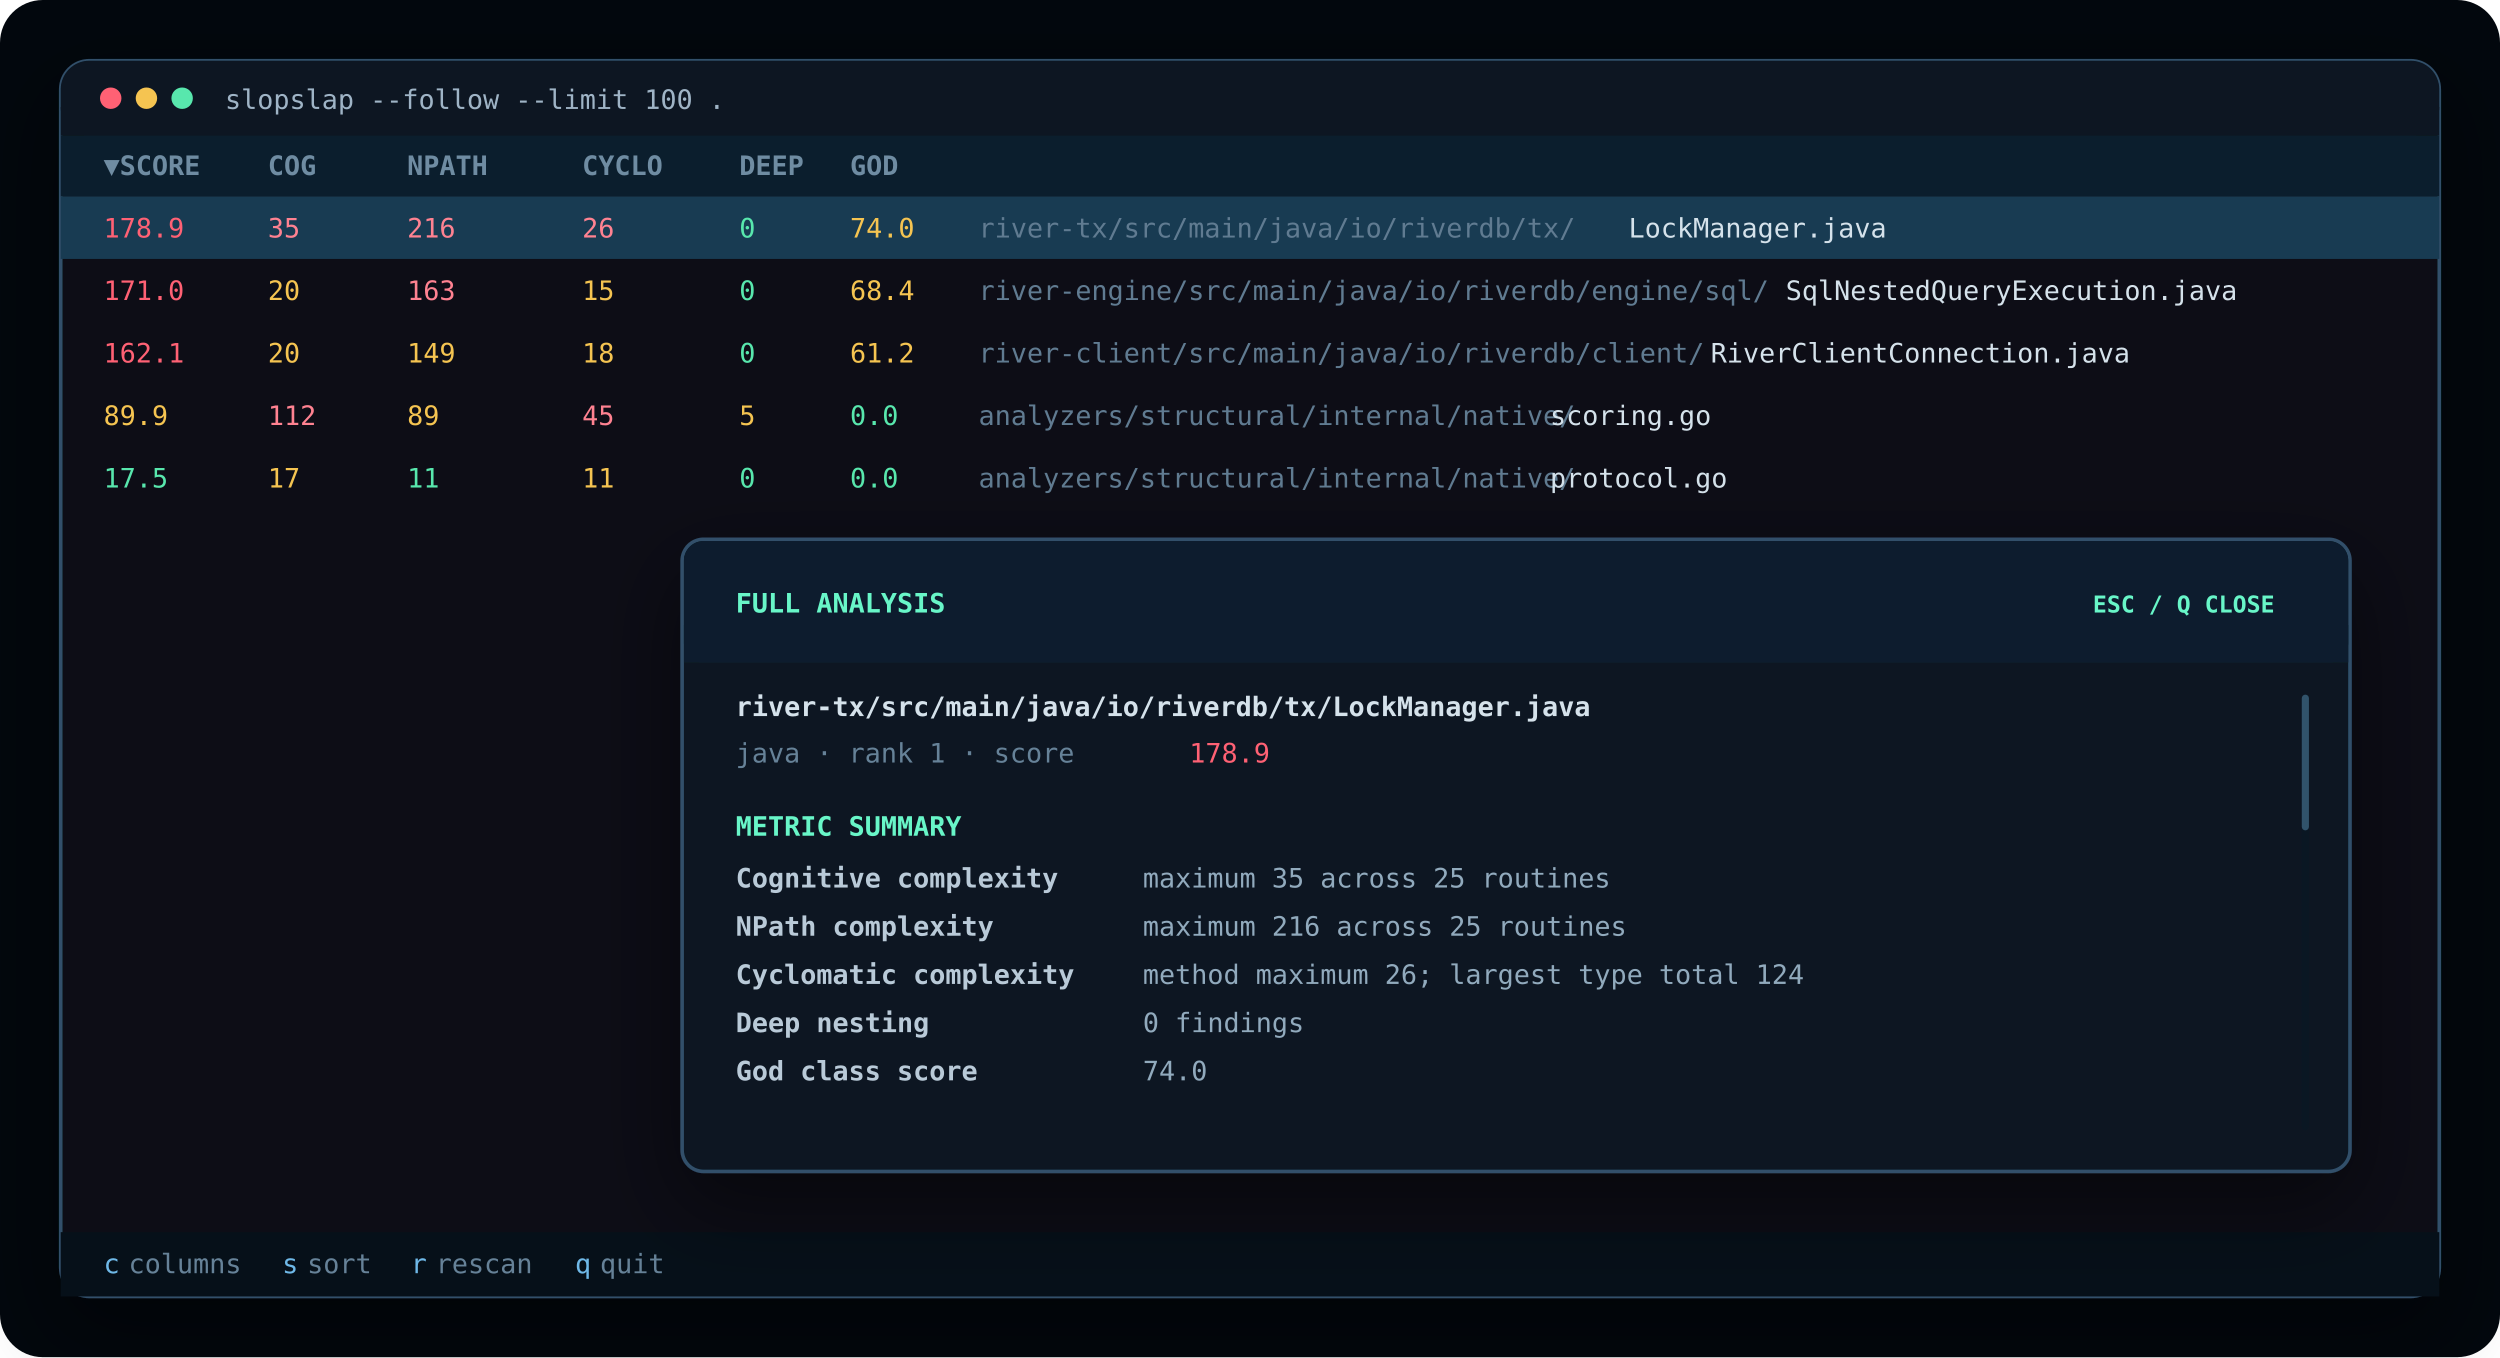
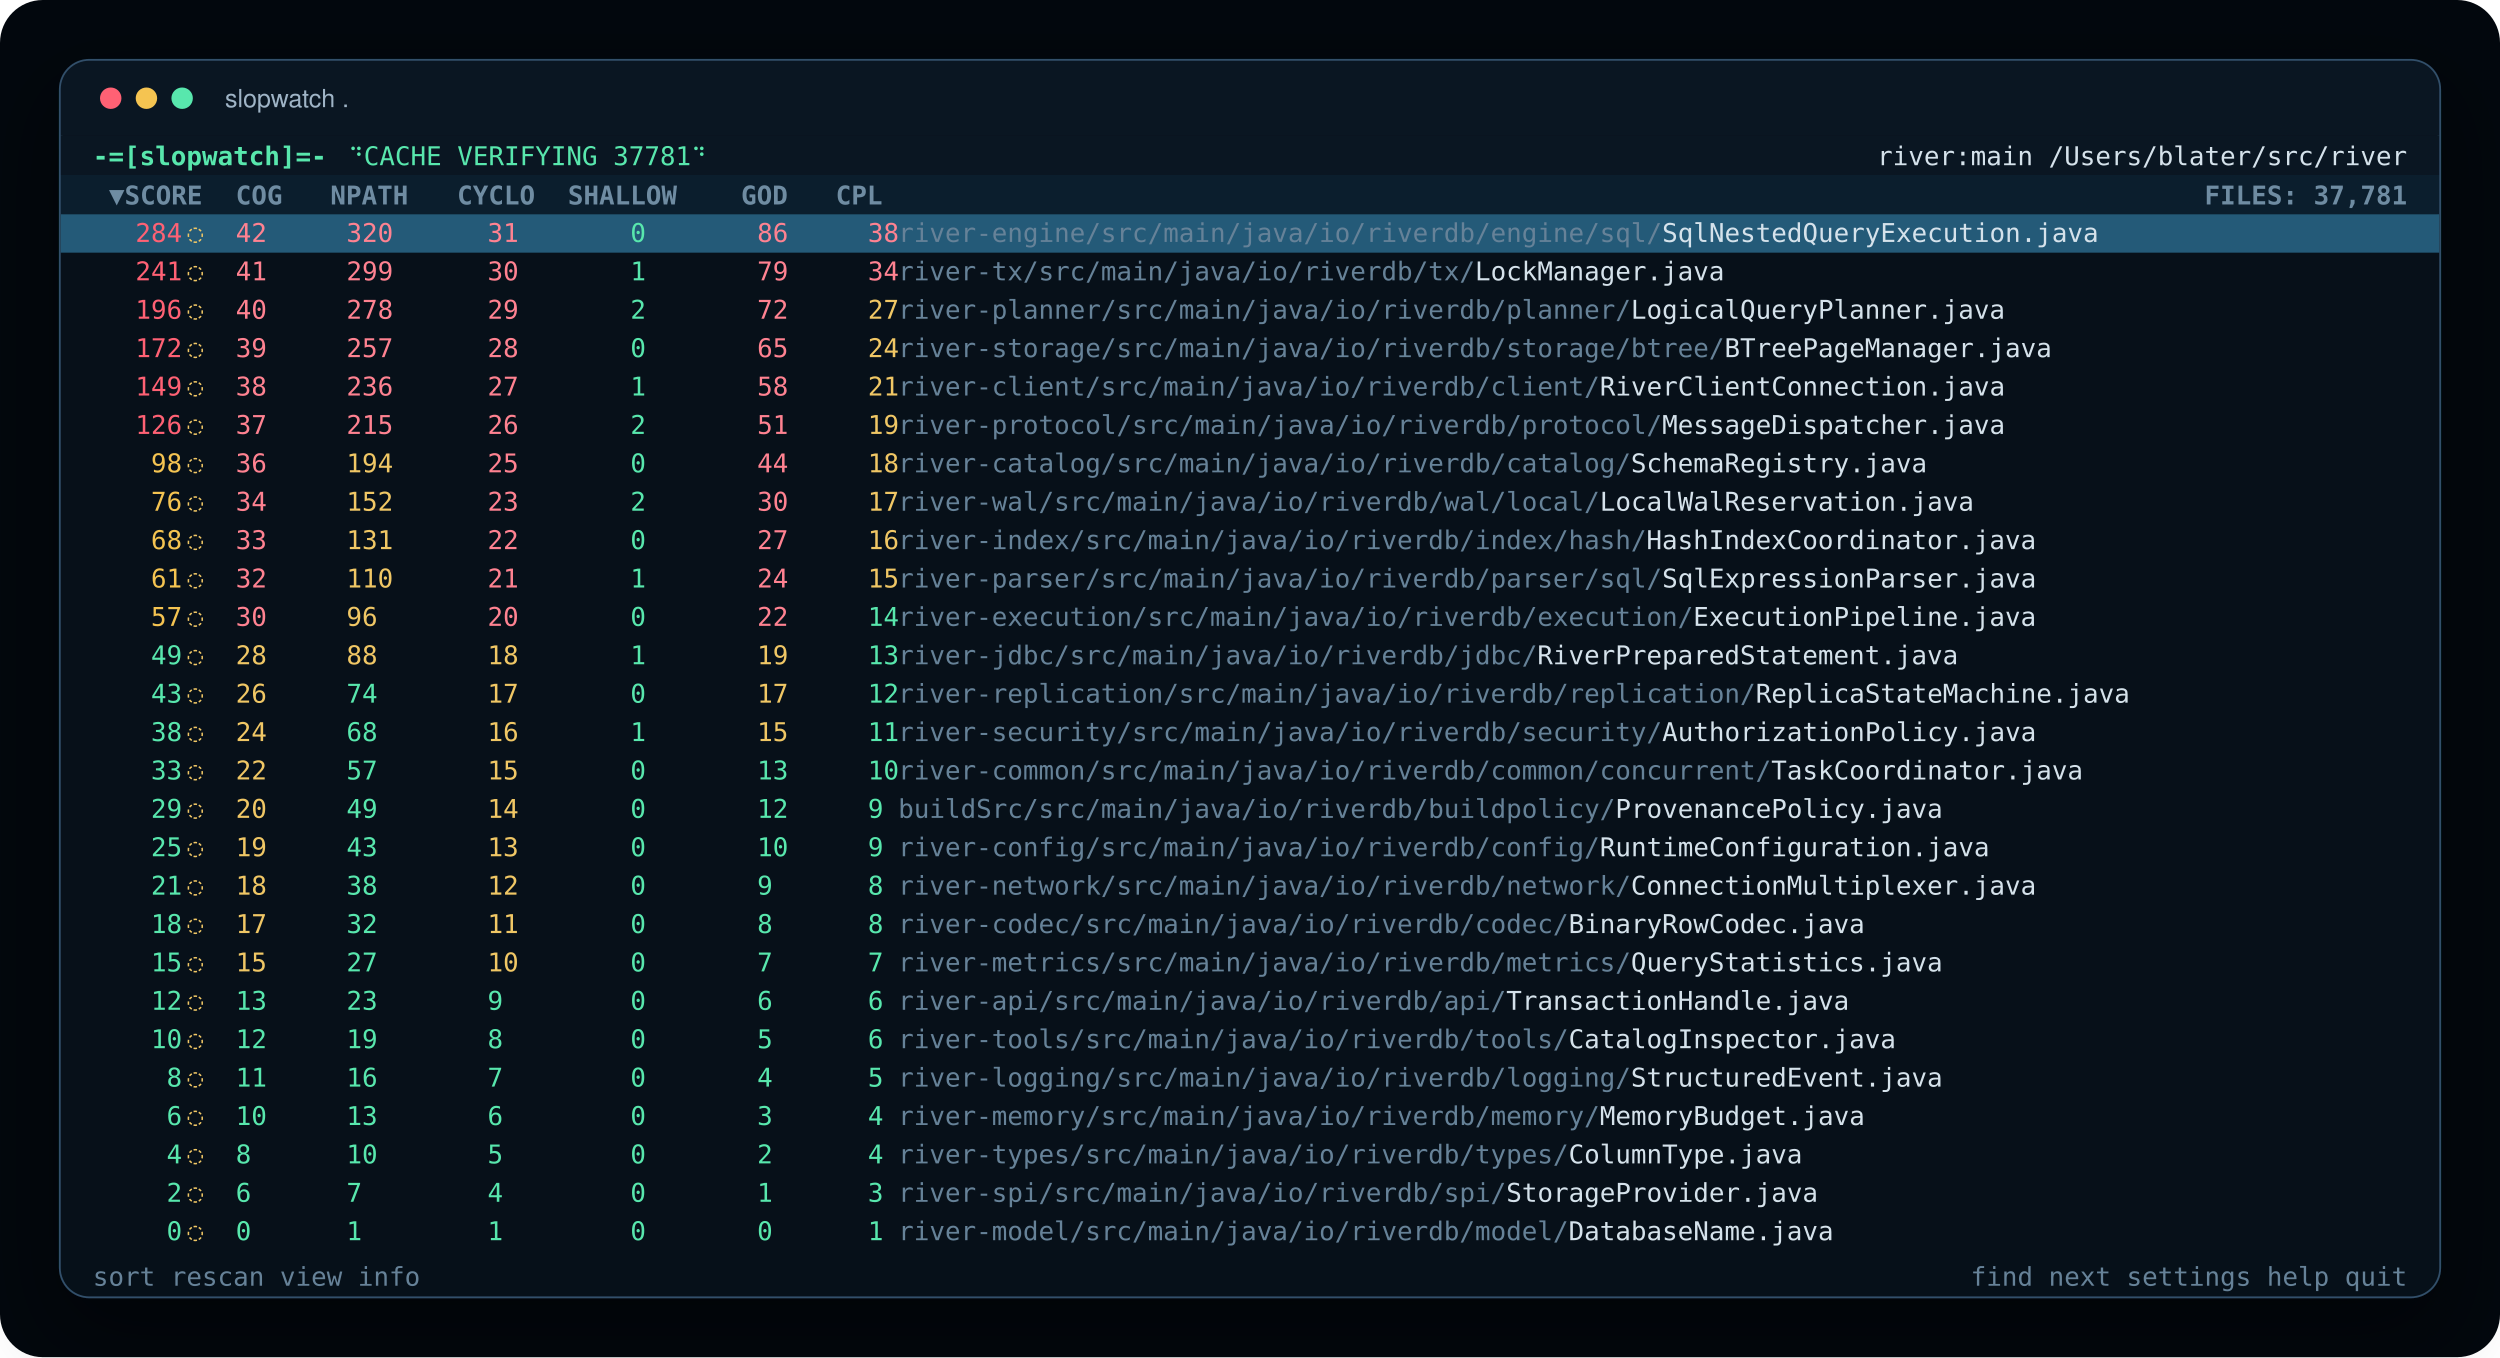
<svg xmlns="http://www.w3.org/2000/svg" width="1400" height="760" viewBox="0 0 1400 760" role="img" aria-labelledby="title description">
  <defs>
    <filter id="shadow" x="-20%" y="-20%" width="140%" height="140%">
-       <feDropShadow dx="0" dy="18" stdDeviation="24" flood-color="#000" flood-opacity=".48" />
+       <feDropShadow dx="0" dy="18" stdDeviation="24" flood-color="#000000" flood-opacity="0.48" />
    </filter>
+     <clipPath id="terminal-clip">
+       <rect x="34" y="34" width="1332" height="692" rx="16" />
+     </clipPath>
    <style>
-       .ui { font-family: "SFMono-Regular", Menlo, Consolas, monospace; font-size: 15px; }
-       .small { font-size: 13px; }
-       .head { fill: #6f8ca2; font-weight: 700; }
-       .text { fill: #d5e2eb; }
-       .muted { fill: #668298; }
-       .path { fill: #607b91; }
-       .green { fill: #58e7ad; }
-       .amber { fill: #f5c451; }
-       .red { fill: #ff6174; }
-       .hot { fill: #ff8291; }
-       .section { fill: #68f6c8; font-weight: 700; }
-       .label { fill: #b9cad8; font-weight: 700; }
-       .description { fill: #91aabd; }
+       .ui { font-family: "SFMono-Regular", Menlo, Consolas, monospace; font-size: 14.5px; }
+       .chrome { font-family: Helvetica, Arial, sans-serif; font-size: 14px; }
+       .logo { fill: #58e7ad; font-weight: 700; } .primary { fill: #d5e2eb; } .muted { fill: #668298; }
+       .header { fill: #6f8ca2; font-weight: 700; } .good { fill: #58e7ad; } .warm { fill: #f0c765; }
+       .score-warm { fill: #f5c451; } .hot { fill: #ff8291; } .score-hot { fill: #ff6174; }
+       .file { fill: #d5e2eb; }
    </style>
  </defs>
  <rect width="1400" height="760" rx="24" fill="#02070d" />
  <g filter="url(#shadow)">
    <rect x="34" y="34" width="1332" height="692" rx="16" fill="#071019" stroke="#31506a" stroke-width="2" />
-     <rect x="34" y="34" width="1332" height="42" rx="16" fill="#0a1622" />
-     <rect x="34" y="60" width="1332" height="16" fill="#0a1622" />
  </g>
-   <circle cx="62" cy="55" r="6" fill="#ff6174" />
-   <circle cx="82" cy="55" r="6" fill="#f5c451" />
-   <circle cx="102" cy="55" r="6" fill="#58e7ad" />
-   <text x="126" y="61" class="ui" fill="#9fb4c6">slopslap --follow --limit 100 .</text>
-   <g class="ui">
-     <rect x="34" y="76" width="1332" height="34" fill="#0b1e2d" />
-     <text x="58" y="98" class="head">▼SCORE</text>
-     <text x="150" y="98" class="head">COG</text>
-     <text x="228" y="98" class="head">NPATH</text>
-     <text x="326" y="98" class="head">CYCLO</text>
-     <text x="414" y="98" class="head">DEEP</text>
-     <text x="476" y="98" class="head">GOD</text>
-     <rect x="34" y="110" width="1332" height="35" fill="#183b52" />
-     <text x="58" y="133" class="red">178.9</text>
-     <text x="150" y="133" class="hot">35</text>
-     <text x="228" y="133" class="hot">216</text>
-     <text x="326" y="133" class="hot">26</text>
-     <text x="414" y="133" class="green">0</text>
-     <text x="476" y="133" class="amber">74.0</text>
-     <text x="548" y="133" class="path">river-tx/src/main/java/io/riverdb/tx/</text>
-     <text x="912" y="133" class="text">LockManager.java</text>
-     <text x="58" y="168" class="red">171.0</text>
-     <text x="150" y="168" class="amber">20</text>
-     <text x="228" y="168" class="hot">163</text>
-     <text x="326" y="168" class="amber">15</text>
-     <text x="414" y="168" class="green">0</text>
-     <text x="476" y="168" class="amber">68.4</text>
-     <text x="548" y="168" class="path">river-engine/src/main/java/io/riverdb/engine/sql/</text>
-     <text x="1000" y="168" class="text">SqlNestedQueryExecution.java</text>
-     <text x="58" y="203" class="red">162.1</text>
-     <text x="150" y="203" class="amber">20</text>
-     <text x="228" y="203" class="amber">149</text>
-     <text x="326" y="203" class="amber">18</text>
-     <text x="414" y="203" class="green">0</text>
-     <text x="476" y="203" class="amber">61.2</text>
-     <text x="548" y="203" class="path">river-client/src/main/java/io/riverdb/client/</text>
-     <text x="958" y="203" class="text">RiverClientConnection.java</text>
-     <text x="58" y="238" class="amber">89.9</text>
-     <text x="150" y="238" class="hot">112</text>
-     <text x="228" y="238" class="amber">89</text>
-     <text x="326" y="238" class="hot">45</text>
-     <text x="414" y="238" class="amber">5</text>
-     <text x="476" y="238" class="green">0.0</text>
-     <text x="548" y="238" class="path">analyzers/structural/internal/native/</text>
-     <text x="868" y="238" class="text">scoring.go</text>
-     <text x="58" y="273" class="green">17.5</text>
-     <text x="150" y="273" class="amber">17</text>
-     <text x="228" y="273" class="green">11</text>
-     <text x="326" y="273" class="amber">11</text>
-     <text x="414" y="273" class="green">0</text>
-     <text x="476" y="273" class="green">0.0</text>
-     <text x="548" y="273" class="path">analyzers/structural/internal/native/</text>
-     <text x="868" y="273" class="text">protocol.go</text>
-     <rect x="34" y="690" width="1332" height="36" rx="0 0 16 16" fill="#061019" />
-     <text x="58" y="713" fill="#6fb9e8">c</text>
-     <text x="72" y="713" class="muted">columns</text>
-     <text x="158" y="713" fill="#6fb9e8">s</text>
-     <text x="172" y="713" class="muted">sort</text>
-     <text x="230" y="713" fill="#6fb9e8">r</text>
-     <text x="244" y="713" class="muted">rescan</text>
-     <text x="322" y="713" fill="#6fb9e8">q</text>
-     <text x="336" y="713" class="muted">quit</text>
-   </g>
-   <g filter="url(#shadow)">
-     <rect x="382" y="302" width="934" height="354" rx="12" fill="#091723" stroke="#31506a" stroke-width="2" />
-     <rect x="383" y="303" width="932" height="68" rx="11" fill="#0b1e2d" />
-     <rect x="383" y="350" width="932" height="21" fill="#0b1e2d" />
-   </g>
-   <g class="ui">
-     <text x="412" y="343" class="section">FULL ANALYSIS</text>
-     <text x="1172" y="343" class="section small">ESC / Q CLOSE</text>
-     <text x="412" y="401" class="text" font-weight="700">river-tx/src/main/java/io/riverdb/tx/LockManager.java</text>
-     <text x="412" y="427" class="muted">java  ·  rank 1  ·  score </text>
-     <text x="666" y="427" class="red">178.9</text>
-     <text x="412" y="468" class="section">METRIC SUMMARY</text>
-     <text x="412" y="497" class="label">Cognitive complexity</text>
-     <text x="640" y="497" class="description">maximum 35 across 25 routines</text>
-     <text x="412" y="524" class="label">NPath complexity</text>
-     <text x="640" y="524" class="description">maximum 216 across 25 routines</text>
-     <text x="412" y="551" class="label">Cyclomatic complexity</text>
-     <text x="640" y="551" class="description">method maximum 26; largest type total 124</text>
-     <text x="412" y="578" class="label">Deep nesting</text>
-     <text x="640" y="578" class="description">0 findings</text>
-     <text x="412" y="605" class="label">God class score</text>
-     <text x="640" y="605" class="description">74.0</text>
-     <rect x="1289" y="389" width="4" height="244" rx="2" fill="#0a1723" />
-     <rect x="1289" y="389" width="4" height="76" rx="2" fill="#31536b" />
+   <g clip-path="url(#terminal-clip)">
+     <rect x="34" y="34" width="1332" height="42" fill="#0a1622" />
+     <circle cx="62" cy="55" r="6" fill="#ff6174" />
+     <circle cx="82" cy="55" r="6" fill="#f5c451" />
+     <circle cx="102" cy="55" r="6" fill="#58e7ad" />
+     <text x="126" y="60" class="chrome" fill="#9fb4c6">slopwatch .</text>
+     <rect x="34" y="76" width="1332" height="22" fill="#0a1622" />
+     <rect x="34" y="98" width="1332" height="22" fill="#0b1e2d" />
+     <rect x="34" y="120" width="1332" height="580" fill="#071019" />
+     <rect x="34" y="120" width="1332" height="21.5" fill="#245a78" />
+     <rect x="34" y="700" width="1332" height="26" fill="#061019" />
+     <g class="ui">
+       <text x="52" y="92.5" class="logo">-=[slopwatch]=-</text>
+       <text x="195" y="92.5" class="good">⠙CACHE VERIFYING 37781⠙</text>
+       <text x="1348" y="92.5" text-anchor="end" class="primary">river:main  /Users/blater/src/river</text>
+       <text x="61" y="114.5" class="header">▼SCORE</text>
+       <text x="132" y="114.5" class="header">COG</text>
+       <text x="185" y="114.5" class="header">NPATH</text>
+       <text x="256" y="114.5" class="header">CYCLO</text>
+       <text x="318" y="114.5" class="header">SHALLOW</text>
+       <text x="415" y="114.5" class="header">GOD</text>
+       <text x="468" y="114.5" class="header">CPL</text>
+       <text x="1348" y="114.5" text-anchor="end" class="header">FILES: 37,781</text>
+       <g transform="translate(0 135.5)">
+         <text x="102" text-anchor="end" class="score-hot">284</text>
+         <text x="105" class="warm">◌</text>
+         <text x="132" class="hot">42</text>
+         <text x="194" class="hot">320</text>
+         <text x="273" class="hot">31</text>
+         <text x="353" class="good">0</text>
+         <text x="424" class="hot">86</text>
+         <text x="486" class="hot">38</text>
+         <text x="503" class="muted">river-engine/src/main/java/io/riverdb/engine/sql/</text>
+         <text x="930.8" class="file">SqlNestedQueryExecution.java</text>
+       </g>
+       <g transform="translate(0 157)">
+         <text x="102" text-anchor="end" class="score-hot">241</text>
+         <text x="105" class="warm">◌</text>
+         <text x="132" class="hot">41</text>
+         <text x="194" class="hot">299</text>
+         <text x="273" class="hot">30</text>
+         <text x="353" class="good">1</text>
+         <text x="424" class="hot">79</text>
+         <text x="486" class="hot">34</text>
+         <text x="503" class="muted">river-tx/src/main/java/io/riverdb/tx/</text>
+         <text x="826" class="file">LockManager.java</text>
+       </g>
+       <g transform="translate(0 178.5)">
+         <text x="102" text-anchor="end" class="score-hot">196</text>
+         <text x="105" class="warm">◌</text>
+         <text x="132" class="hot">40</text>
+         <text x="194" class="hot">278</text>
+         <text x="273" class="hot">29</text>
+         <text x="353" class="good">2</text>
+         <text x="424" class="hot">72</text>
+         <text x="486" class="warm">27</text>
+         <text x="503" class="muted">river-planner/src/main/java/io/riverdb/planner/</text>
+         <text x="913.3" class="file">LogicalQueryPlanner.java</text>
+       </g>
+       <g transform="translate(0 200)">
+         <text x="102" text-anchor="end" class="score-hot">172</text>
+         <text x="105" class="warm">◌</text>
+         <text x="132" class="hot">39</text>
+         <text x="194" class="hot">257</text>
+         <text x="273" class="hot">28</text>
+         <text x="353" class="good">0</text>
+         <text x="424" class="hot">65</text>
+         <text x="486" class="warm">24</text>
+         <text x="503" class="muted">river-storage/src/main/java/io/riverdb/storage/btree/</text>
+         <text x="965.7" class="file">BTreePageManager.java</text>
+       </g>
+       <g transform="translate(0 221.5)">
+         <text x="102" text-anchor="end" class="score-hot">149</text>
+         <text x="105" class="warm">◌</text>
+         <text x="132" class="hot">38</text>
+         <text x="194" class="hot">236</text>
+         <text x="273" class="hot">27</text>
+         <text x="353" class="good">1</text>
+         <text x="424" class="hot">58</text>
+         <text x="486" class="warm">21</text>
+         <text x="503" class="muted">river-client/src/main/java/io/riverdb/client/</text>
+         <text x="895.9" class="file">RiverClientConnection.java</text>
+       </g>
+       <g transform="translate(0 243)">
+         <text x="102" text-anchor="end" class="score-hot">126</text>
+         <text x="105" class="warm">◌</text>
+         <text x="132" class="hot">37</text>
+         <text x="194" class="hot">215</text>
+         <text x="273" class="hot">26</text>
+         <text x="353" class="good">2</text>
+         <text x="424" class="hot">51</text>
+         <text x="486" class="warm">19</text>
+         <text x="503" class="muted">river-protocol/src/main/java/io/riverdb/protocol/</text>
+         <text x="930.8" class="file">MessageDispatcher.java</text>
+       </g>
+       <g transform="translate(0 264.5)">
+         <text x="102" text-anchor="end" class="score-warm">98</text>
+         <text x="105" class="warm">◌</text>
+         <text x="132" class="hot">36</text>
+         <text x="194" class="warm">194</text>
+         <text x="273" class="hot">25</text>
+         <text x="353" class="good">0</text>
+         <text x="424" class="hot">44</text>
+         <text x="486" class="warm">18</text>
+         <text x="503" class="muted">river-catalog/src/main/java/io/riverdb/catalog/</text>
+         <text x="913.3" class="file">SchemaRegistry.java</text>
+       </g>
+       <g transform="translate(0 286)">
+         <text x="102" text-anchor="end" class="score-warm">76</text>
+         <text x="105" class="warm">◌</text>
+         <text x="132" class="hot">34</text>
+         <text x="194" class="warm">152</text>
+         <text x="273" class="hot">23</text>
+         <text x="353" class="good">2</text>
+         <text x="424" class="hot">30</text>
+         <text x="486" class="warm">17</text>
+         <text x="503" class="muted">river-wal/src/main/java/io/riverdb/wal/local/</text>
+         <text x="895.9" class="file">LocalWalReservation.java</text>
+       </g>
+       <g transform="translate(0 307.5)">
+         <text x="102" text-anchor="end" class="score-warm">68</text>
+         <text x="105" class="warm">◌</text>
+         <text x="132" class="hot">33</text>
+         <text x="194" class="warm">131</text>
+         <text x="273" class="hot">22</text>
+         <text x="353" class="good">0</text>
+         <text x="424" class="hot">27</text>
+         <text x="486" class="warm">16</text>
+         <text x="503" class="muted">river-index/src/main/java/io/riverdb/index/hash/</text>
+         <text x="922" class="file">HashIndexCoordinator.java</text>
+       </g>
+       <g transform="translate(0 329)">
+         <text x="102" text-anchor="end" class="score-warm">61</text>
+         <text x="105" class="warm">◌</text>
+         <text x="132" class="hot">32</text>
+         <text x="194" class="warm">110</text>
+         <text x="273" class="hot">21</text>
+         <text x="353" class="good">1</text>
+         <text x="424" class="hot">24</text>
+         <text x="486" class="warm">15</text>
+         <text x="503" class="muted">river-parser/src/main/java/io/riverdb/parser/sql/</text>
+         <text x="930.8" class="file">SqlExpressionParser.java</text>
+       </g>
+       <g transform="translate(0 350.5)">
+         <text x="102" text-anchor="end" class="score-warm">57</text>
+         <text x="105" class="warm">◌</text>
+         <text x="132" class="hot">30</text>
+         <text x="194" class="warm">96</text>
+         <text x="273" class="hot">20</text>
+         <text x="353" class="good">0</text>
+         <text x="424" class="hot">22</text>
+         <text x="486" class="good">14</text>
+         <text x="503" class="muted">river-execution/src/main/java/io/riverdb/execution/</text>
+         <text x="948.2" class="file">ExecutionPipeline.java</text>
+       </g>
+       <g transform="translate(0 372)">
+         <text x="102" text-anchor="end" class="good">49</text>
+         <text x="105" class="warm">◌</text>
+         <text x="132" class="warm">28</text>
+         <text x="194" class="warm">88</text>
+         <text x="273" class="warm">18</text>
+         <text x="353" class="good">1</text>
+         <text x="424" class="warm">19</text>
+         <text x="486" class="good">13</text>
+         <text x="503" class="muted">river-jdbc/src/main/java/io/riverdb/jdbc/</text>
+         <text x="860.9" class="file">RiverPreparedStatement.java</text>
+       </g>
+       <g transform="translate(0 393.5)">
+         <text x="102" text-anchor="end" class="good">43</text>
+         <text x="105" class="warm">◌</text>
+         <text x="132" class="warm">26</text>
+         <text x="194" class="good">74</text>
+         <text x="273" class="warm">17</text>
+         <text x="353" class="good">0</text>
+         <text x="424" class="warm">17</text>
+         <text x="486" class="good">12</text>
+         <text x="503" class="muted">river-replication/src/main/java/io/riverdb/replication/</text>
+         <text x="983.2" class="file">ReplicaStateMachine.java</text>
+       </g>
+       <g transform="translate(0 415)">
+         <text x="102" text-anchor="end" class="good">38</text>
+         <text x="105" class="warm">◌</text>
+         <text x="132" class="warm">24</text>
+         <text x="194" class="good">68</text>
+         <text x="273" class="warm">16</text>
+         <text x="353" class="good">1</text>
+         <text x="424" class="warm">15</text>
+         <text x="486" class="good">11</text>
+         <text x="503" class="muted">river-security/src/main/java/io/riverdb/security/</text>
+         <text x="930.8" class="file">AuthorizationPolicy.java</text>
+       </g>
+       <g transform="translate(0 436.5)">
+         <text x="102" text-anchor="end" class="good">33</text>
+         <text x="105" class="warm">◌</text>
+         <text x="132" class="warm">22</text>
+         <text x="194" class="good">57</text>
+         <text x="273" class="warm">15</text>
+         <text x="353" class="good">0</text>
+         <text x="424" class="good">13</text>
+         <text x="486" class="good">10</text>
+         <text x="503" class="muted">river-common/src/main/java/io/riverdb/common/concurrent/</text>
+         <text x="991.9" class="file">TaskCoordinator.java</text>
+       </g>
+       <g transform="translate(0 458)">
+         <text x="102" text-anchor="end" class="good">29</text>
+         <text x="105" class="warm">◌</text>
+         <text x="132" class="warm">20</text>
+         <text x="194" class="good">49</text>
+         <text x="273" class="warm">14</text>
+         <text x="353" class="good">0</text>
+         <text x="424" class="good">12</text>
+         <text x="486" class="good">9</text>
+         <text x="503" class="muted">buildSrc/src/main/java/io/riverdb/buildpolicy/</text>
+         <text x="904.6" class="file">ProvenancePolicy.java</text>
+       </g>
+       <g transform="translate(0 479.5)">
+         <text x="102" text-anchor="end" class="good">25</text>
+         <text x="105" class="warm">◌</text>
+         <text x="132" class="warm">19</text>
+         <text x="194" class="good">43</text>
+         <text x="273" class="warm">13</text>
+         <text x="353" class="good">0</text>
+         <text x="424" class="good">10</text>
+         <text x="486" class="good">9</text>
+         <text x="503" class="muted">river-config/src/main/java/io/riverdb/config/</text>
+         <text x="895.9" class="file">RuntimeConfiguration.java</text>
+       </g>
+       <g transform="translate(0 501)">
+         <text x="102" text-anchor="end" class="good">21</text>
+         <text x="105" class="warm">◌</text>
+         <text x="132" class="warm">18</text>
+         <text x="194" class="good">38</text>
+         <text x="273" class="warm">12</text>
+         <text x="353" class="good">0</text>
+         <text x="424" class="good">9</text>
+         <text x="486" class="good">8</text>
+         <text x="503" class="muted">river-network/src/main/java/io/riverdb/network/</text>
+         <text x="913.3" class="file">ConnectionMultiplexer.java</text>
+       </g>
+       <g transform="translate(0 522.5)">
+         <text x="102" text-anchor="end" class="good">18</text>
+         <text x="105" class="warm">◌</text>
+         <text x="132" class="warm">17</text>
+         <text x="194" class="good">32</text>
+         <text x="273" class="warm">11</text>
+         <text x="353" class="good">0</text>
+         <text x="424" class="good">8</text>
+         <text x="486" class="good">8</text>
+         <text x="503" class="muted">river-codec/src/main/java/io/riverdb/codec/</text>
+         <text x="878.4" class="file">BinaryRowCodec.java</text>
+       </g>
+       <g transform="translate(0 544)">
+         <text x="102" text-anchor="end" class="good">15</text>
+         <text x="105" class="warm">◌</text>
+         <text x="132" class="warm">15</text>
+         <text x="194" class="good">27</text>
+         <text x="273" class="warm">10</text>
+         <text x="353" class="good">0</text>
+         <text x="424" class="good">7</text>
+         <text x="486" class="good">7</text>
+         <text x="503" class="muted">river-metrics/src/main/java/io/riverdb/metrics/</text>
+         <text x="913.3" class="file">QueryStatistics.java</text>
+       </g>
+       <g transform="translate(0 565.5)">
+         <text x="102" text-anchor="end" class="good">12</text>
+         <text x="105" class="warm">◌</text>
+         <text x="132" class="good">13</text>
+         <text x="194" class="good">23</text>
+         <text x="273" class="good">9</text>
+         <text x="353" class="good">0</text>
+         <text x="424" class="good">6</text>
+         <text x="486" class="good">6</text>
+         <text x="503" class="muted">river-api/src/main/java/io/riverdb/api/</text>
+         <text x="843.5" class="file">TransactionHandle.java</text>
+       </g>
+       <g transform="translate(0 587)">
+         <text x="102" text-anchor="end" class="good">10</text>
+         <text x="105" class="warm">◌</text>
+         <text x="132" class="good">12</text>
+         <text x="194" class="good">19</text>
+         <text x="273" class="good">8</text>
+         <text x="353" class="good">0</text>
+         <text x="424" class="good">5</text>
+         <text x="486" class="good">6</text>
+         <text x="503" class="muted">river-tools/src/main/java/io/riverdb/tools/</text>
+         <text x="878.4" class="file">CatalogInspector.java</text>
+       </g>
+       <g transform="translate(0 608.5)">
+         <text x="102" text-anchor="end" class="good">8</text>
+         <text x="105" class="warm">◌</text>
+         <text x="132" class="good">11</text>
+         <text x="194" class="good">16</text>
+         <text x="273" class="good">7</text>
+         <text x="353" class="good">0</text>
+         <text x="424" class="good">4</text>
+         <text x="486" class="good">5</text>
+         <text x="503" class="muted">river-logging/src/main/java/io/riverdb/logging/</text>
+         <text x="913.3" class="file">StructuredEvent.java</text>
+       </g>
+       <g transform="translate(0 630)">
+         <text x="102" text-anchor="end" class="good">6</text>
+         <text x="105" class="warm">◌</text>
+         <text x="132" class="good">10</text>
+         <text x="194" class="good">13</text>
+         <text x="273" class="good">6</text>
+         <text x="353" class="good">0</text>
+         <text x="424" class="good">3</text>
+         <text x="486" class="good">4</text>
+         <text x="503" class="muted">river-memory/src/main/java/io/riverdb/memory/</text>
+         <text x="895.9" class="file">MemoryBudget.java</text>
+       </g>
+       <g transform="translate(0 651.5)">
+         <text x="102" text-anchor="end" class="good">4</text>
+         <text x="105" class="warm">◌</text>
+         <text x="132" class="good">8</text>
+         <text x="194" class="good">10</text>
+         <text x="273" class="good">5</text>
+         <text x="353" class="good">0</text>
+         <text x="424" class="good">2</text>
+         <text x="486" class="good">4</text>
+         <text x="503" class="muted">river-types/src/main/java/io/riverdb/types/</text>
+         <text x="878.4" class="file">ColumnType.java</text>
+       </g>
+       <g transform="translate(0 673)">
+         <text x="102" text-anchor="end" class="good">2</text>
+         <text x="105" class="warm">◌</text>
+         <text x="132" class="good">6</text>
+         <text x="194" class="good">7</text>
+         <text x="273" class="good">4</text>
+         <text x="353" class="good">0</text>
+         <text x="424" class="good">1</text>
+         <text x="486" class="good">3</text>
+         <text x="503" class="muted">river-spi/src/main/java/io/riverdb/spi/</text>
+         <text x="843.5" class="file">StorageProvider.java</text>
+       </g>
+       <g transform="translate(0 694.5)">
+         <text x="102" text-anchor="end" class="good">0</text>
+         <text x="105" class="warm">◌</text>
+         <text x="132" class="good">0</text>
+         <text x="194" class="good">1</text>
+         <text x="273" class="good">1</text>
+         <text x="353" class="good">0</text>
+         <text x="424" class="good">0</text>
+         <text x="486" class="good">1</text>
+         <text x="503" class="muted">river-model/src/main/java/io/riverdb/model/</text>
+         <text x="878.4" class="file">DatabaseName.java</text>
+       </g>
+       <text x="52" y="720" class="muted">sort  rescan  view  info</text>
+       <text x="1348" y="720" text-anchor="end" class="muted">find  next  settings  help  quit</text>
+     </g>
  </g>
</svg>
